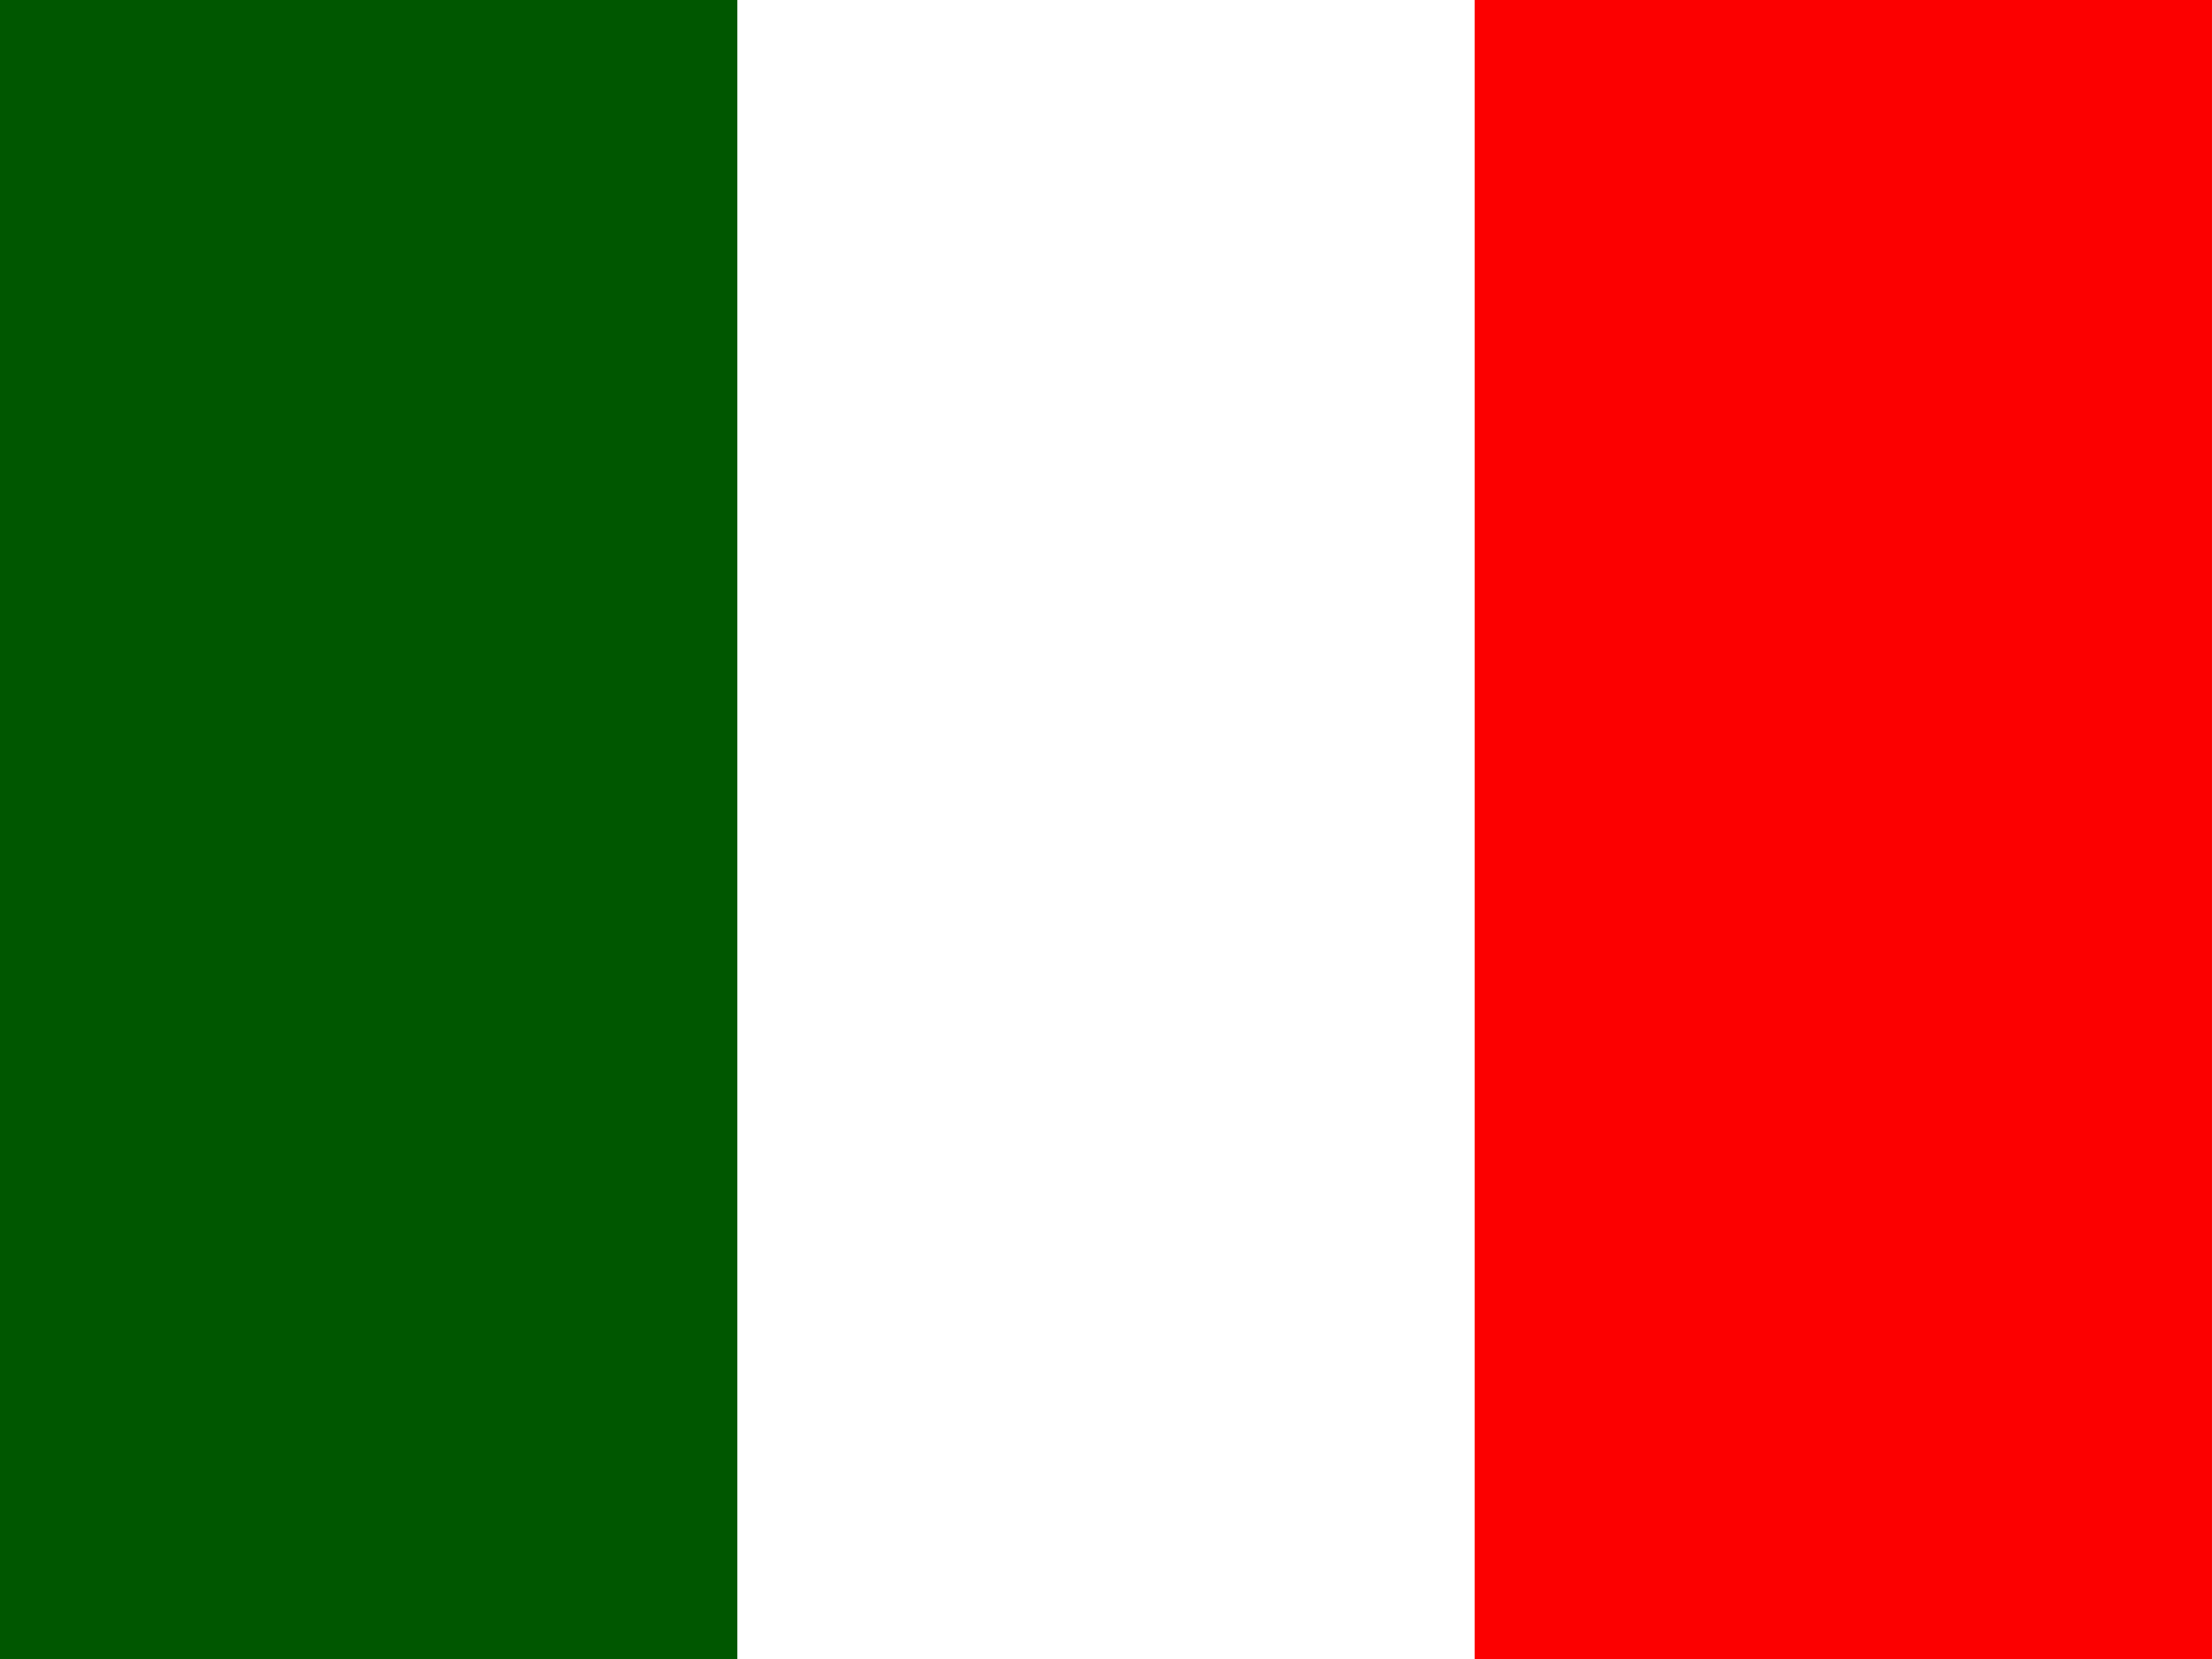
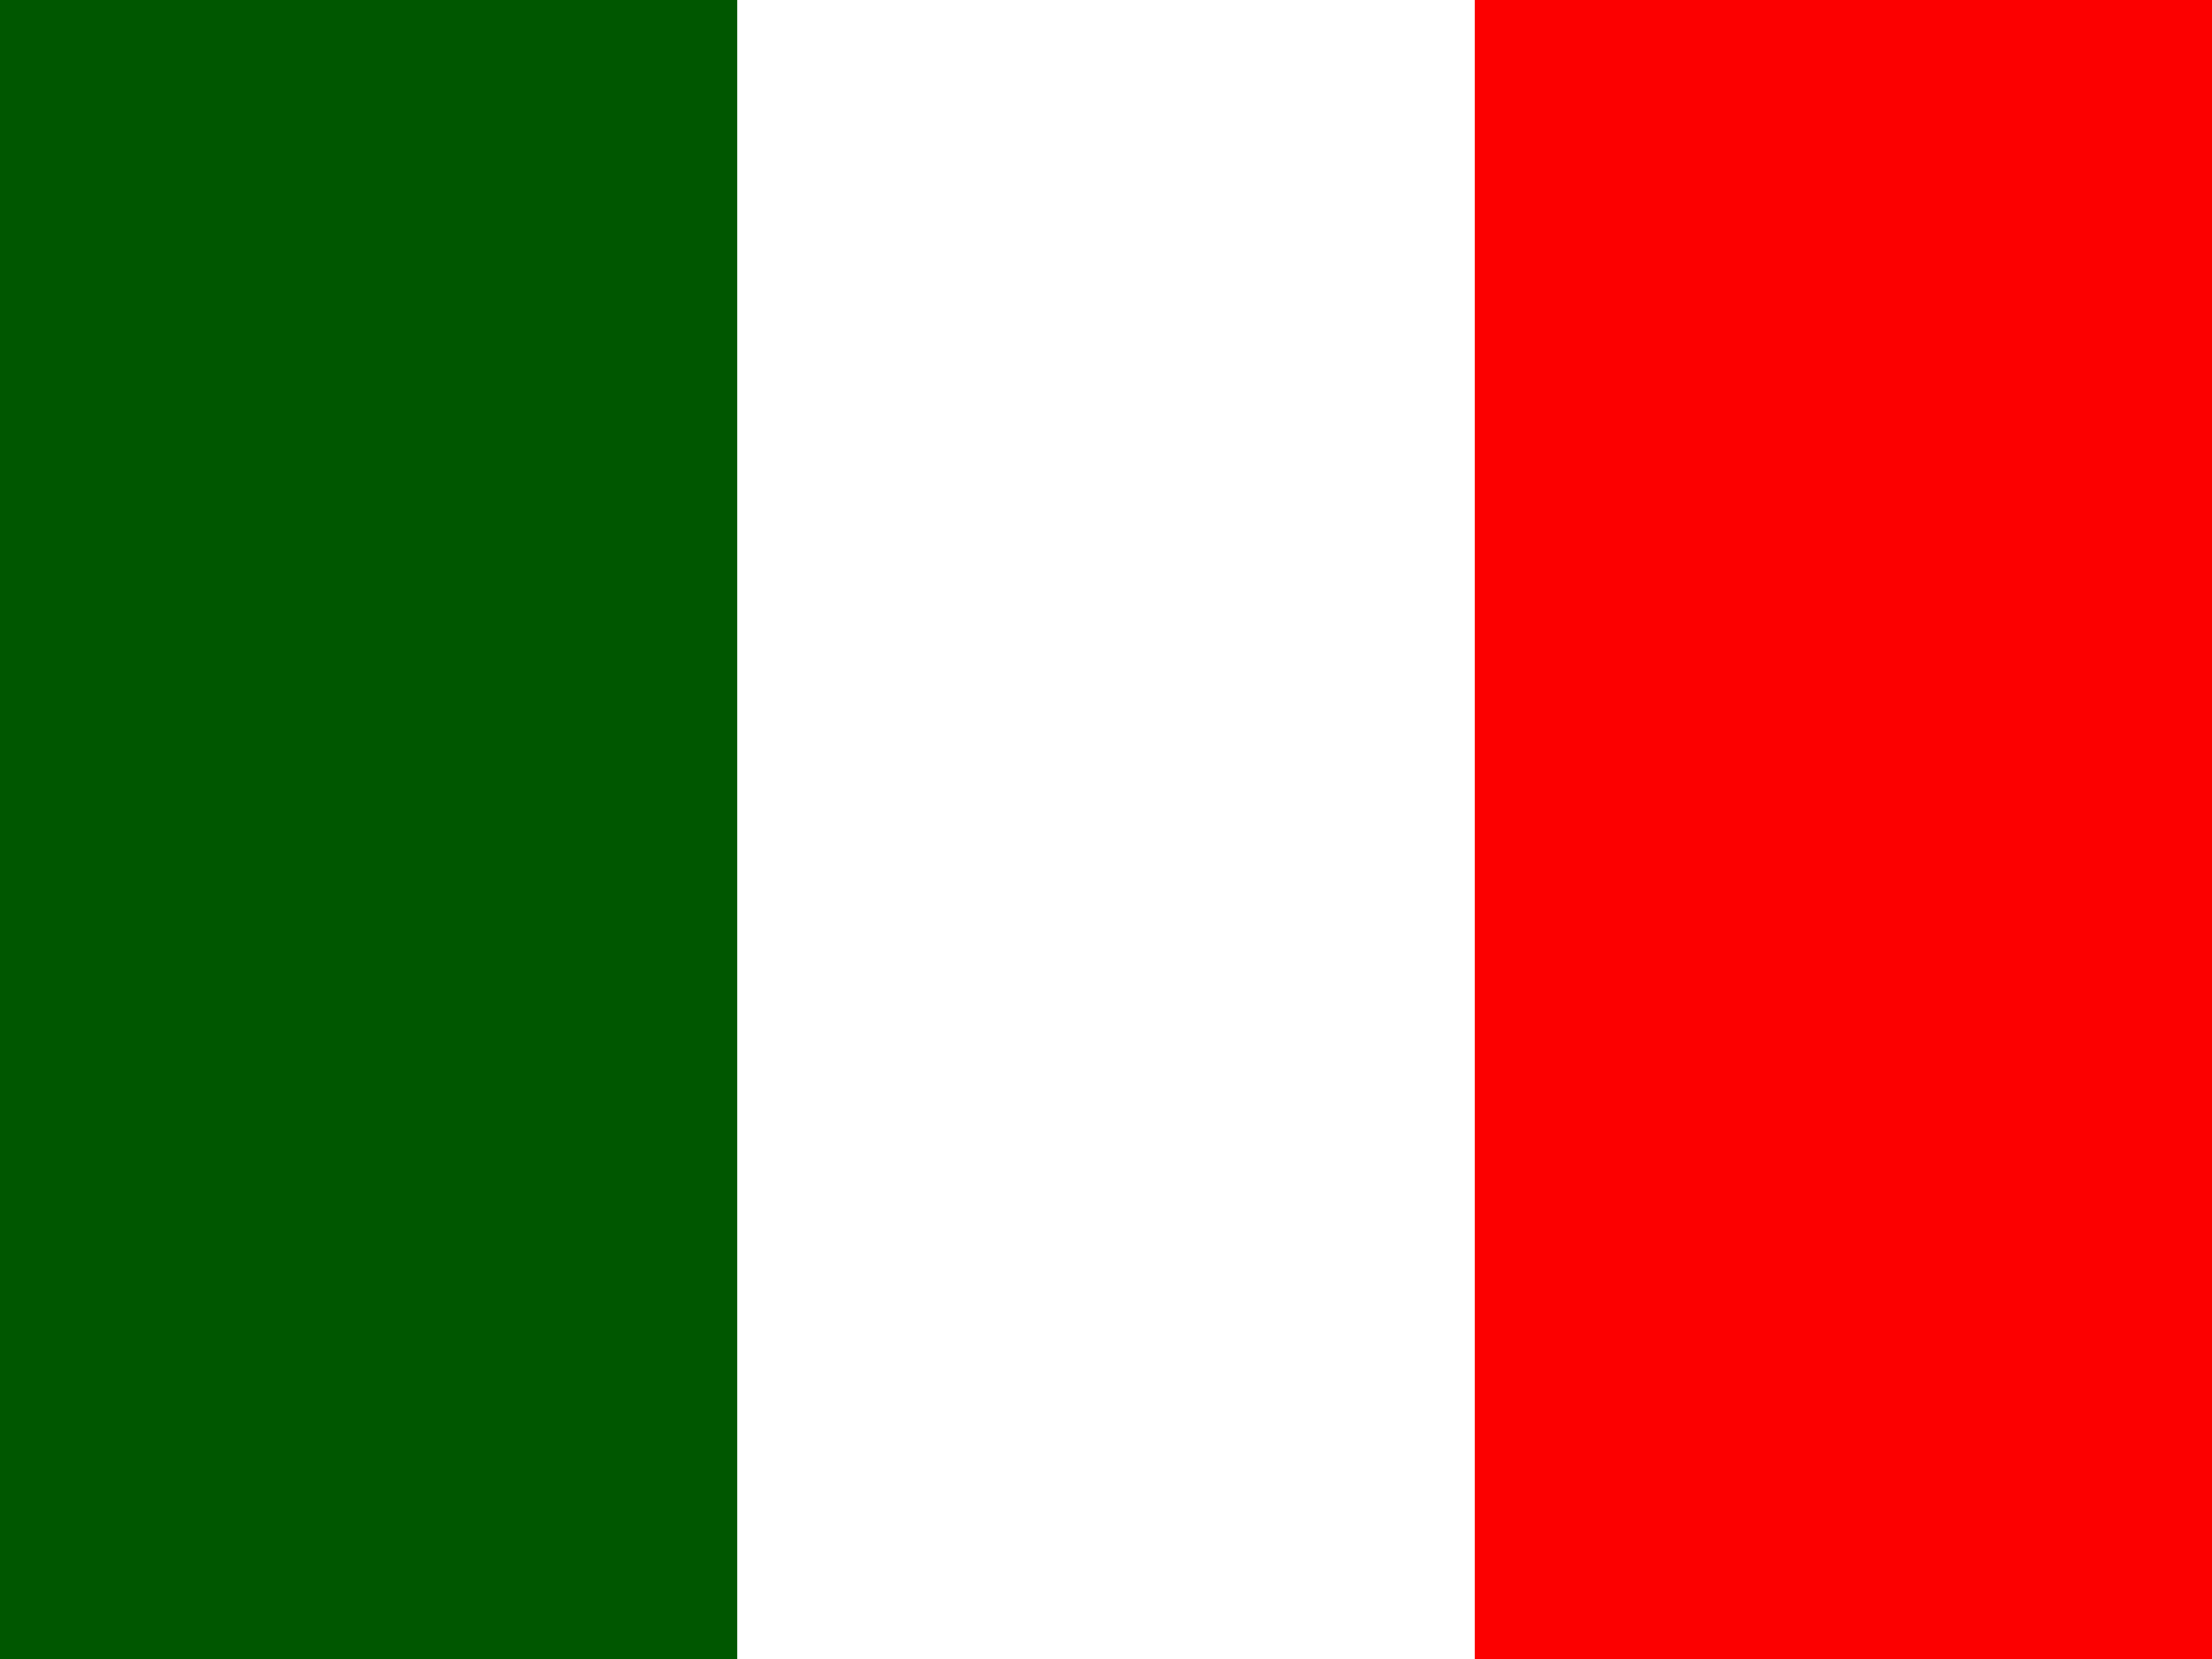
<svg xmlns="http://www.w3.org/2000/svg" height="480" width="640" version="1">
  <g fill-rule="evenodd" stroke-width="1pt">
-     <path fill="#fff" d="M0 0h640v479.997H0z" />
-     <path fill="#005700" d="M0 0h213.331v479.997H0z" />
-     <path fill="#fc0000" d="M426.663 0h213.331v479.997H426.663z" />
+     <path fill="#fff" d="M0 0h640v480H0z" />
+     <path fill="#005700" d="M0 0h213.3v480H0z" />
+     <path fill="#fc0000" d="M426.7 0H640v480H426.7z" />
  </g>
</svg>
